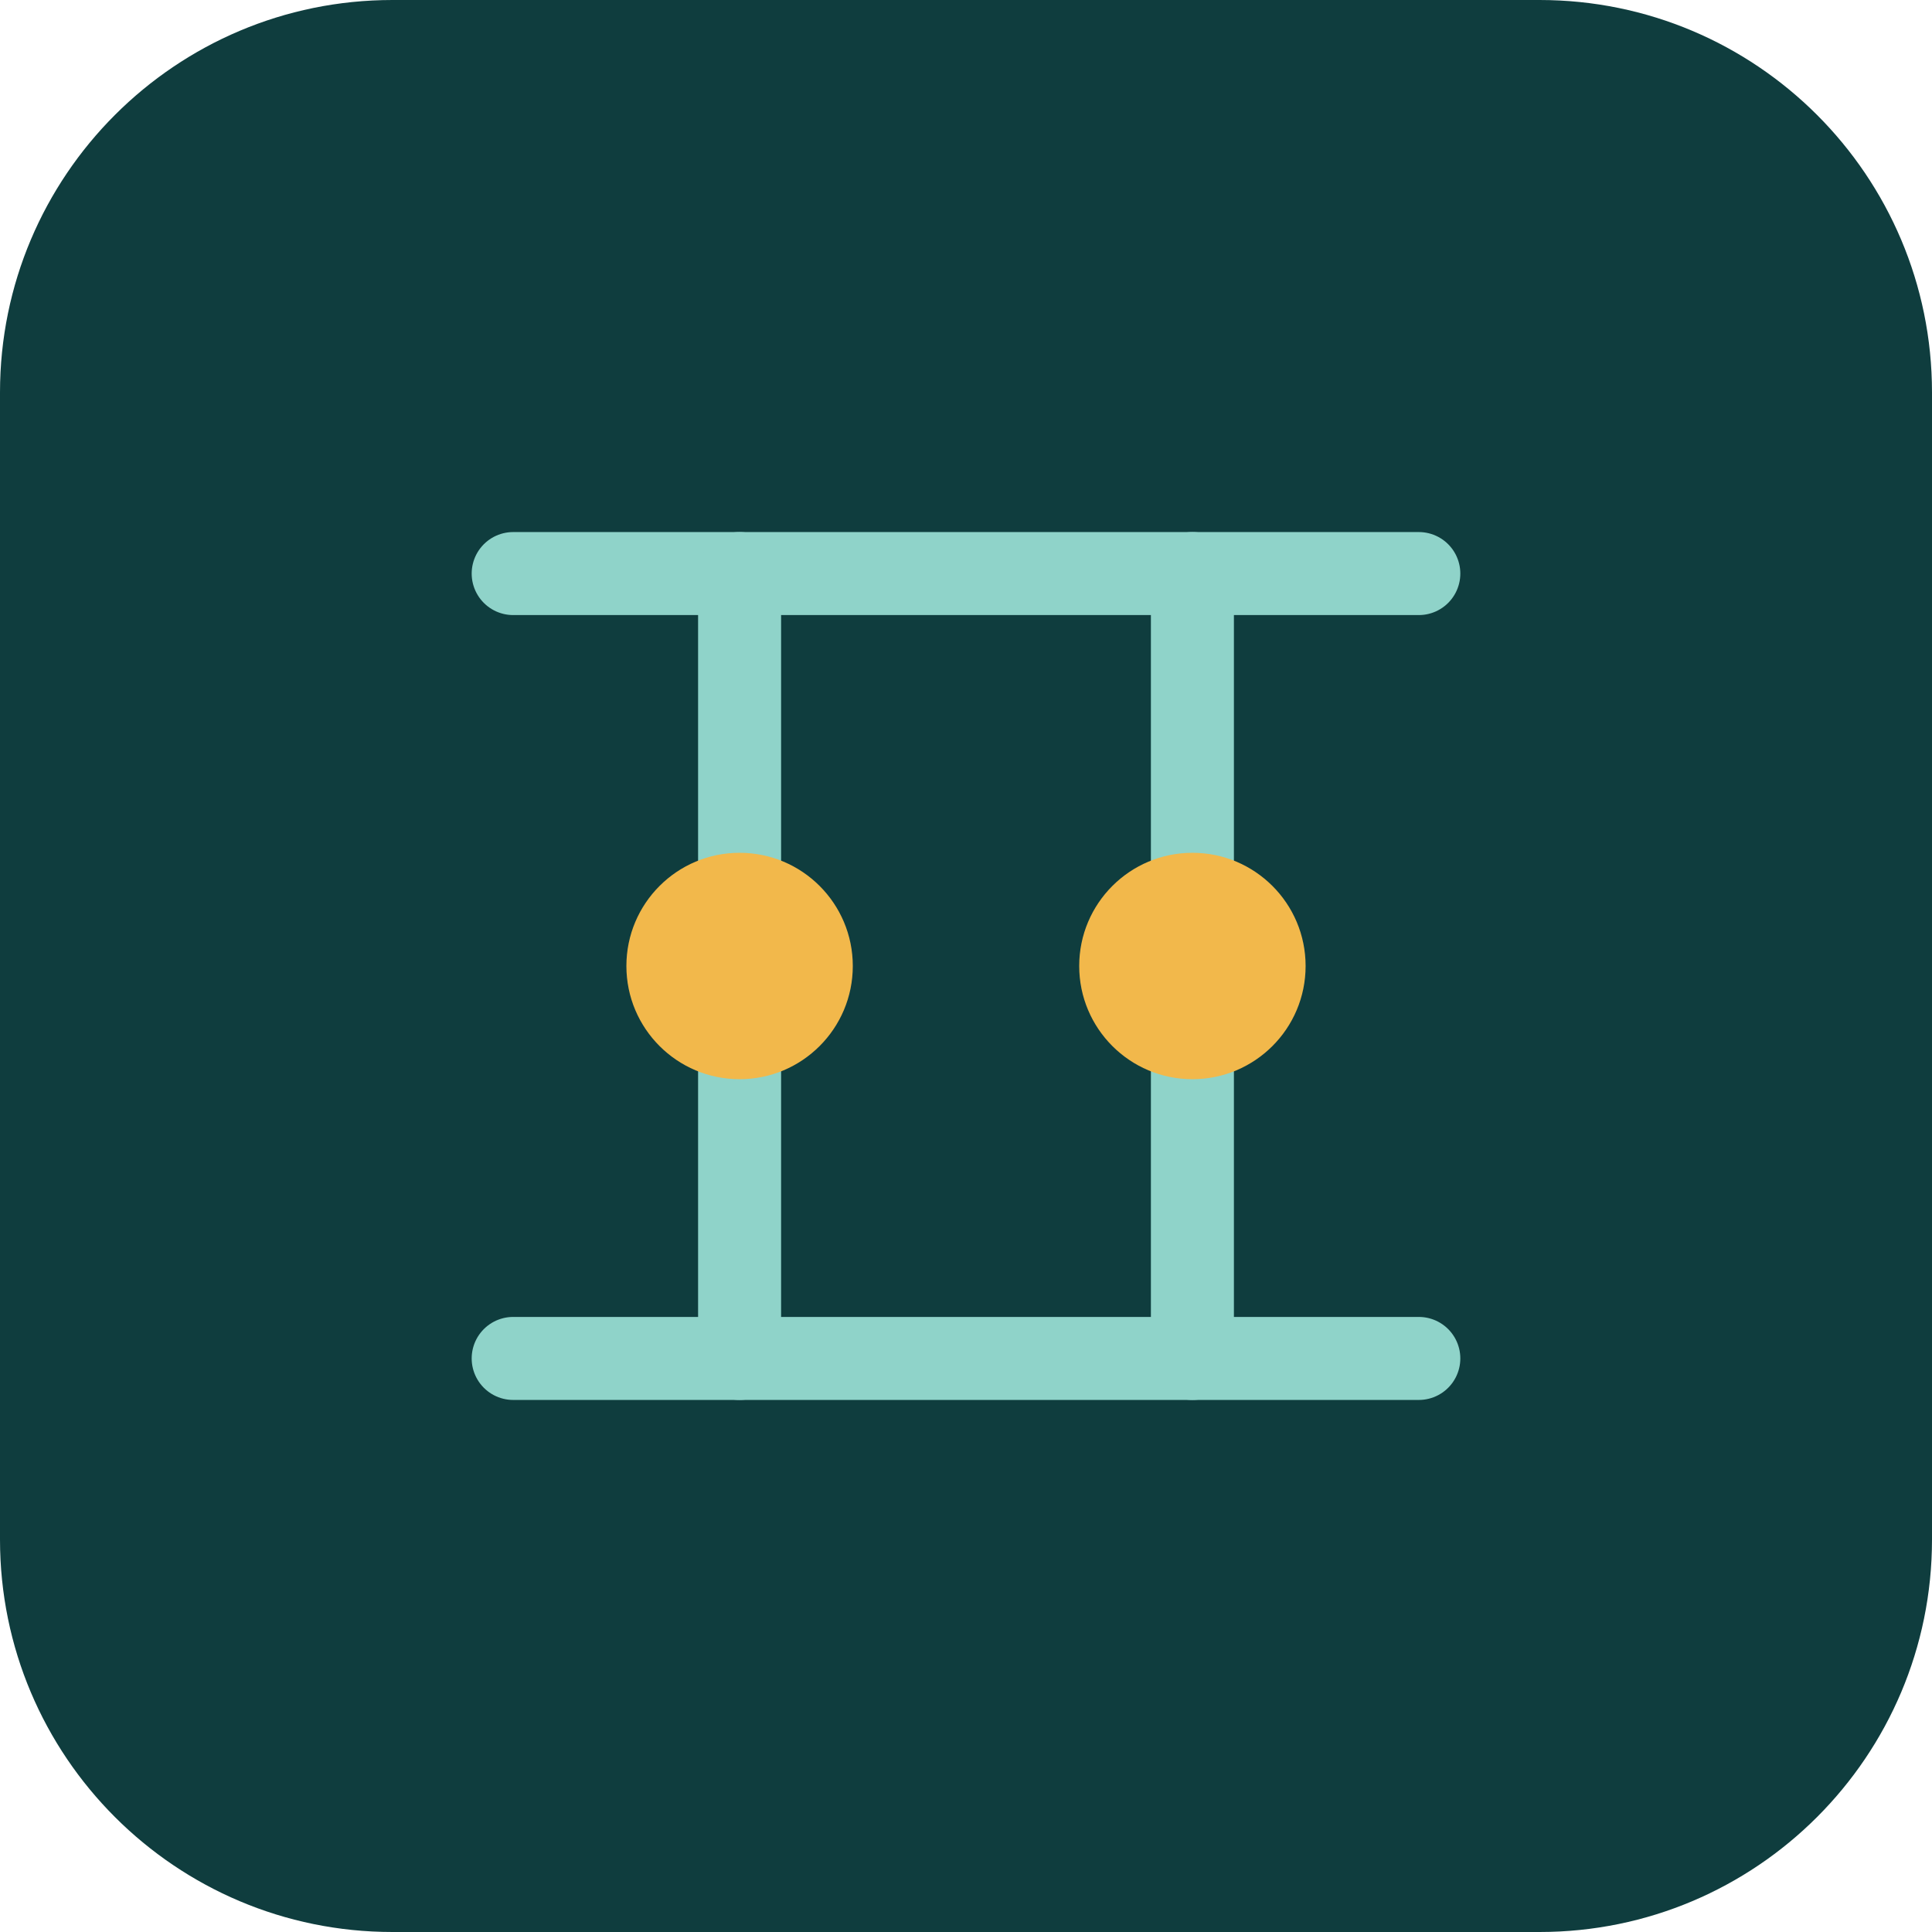
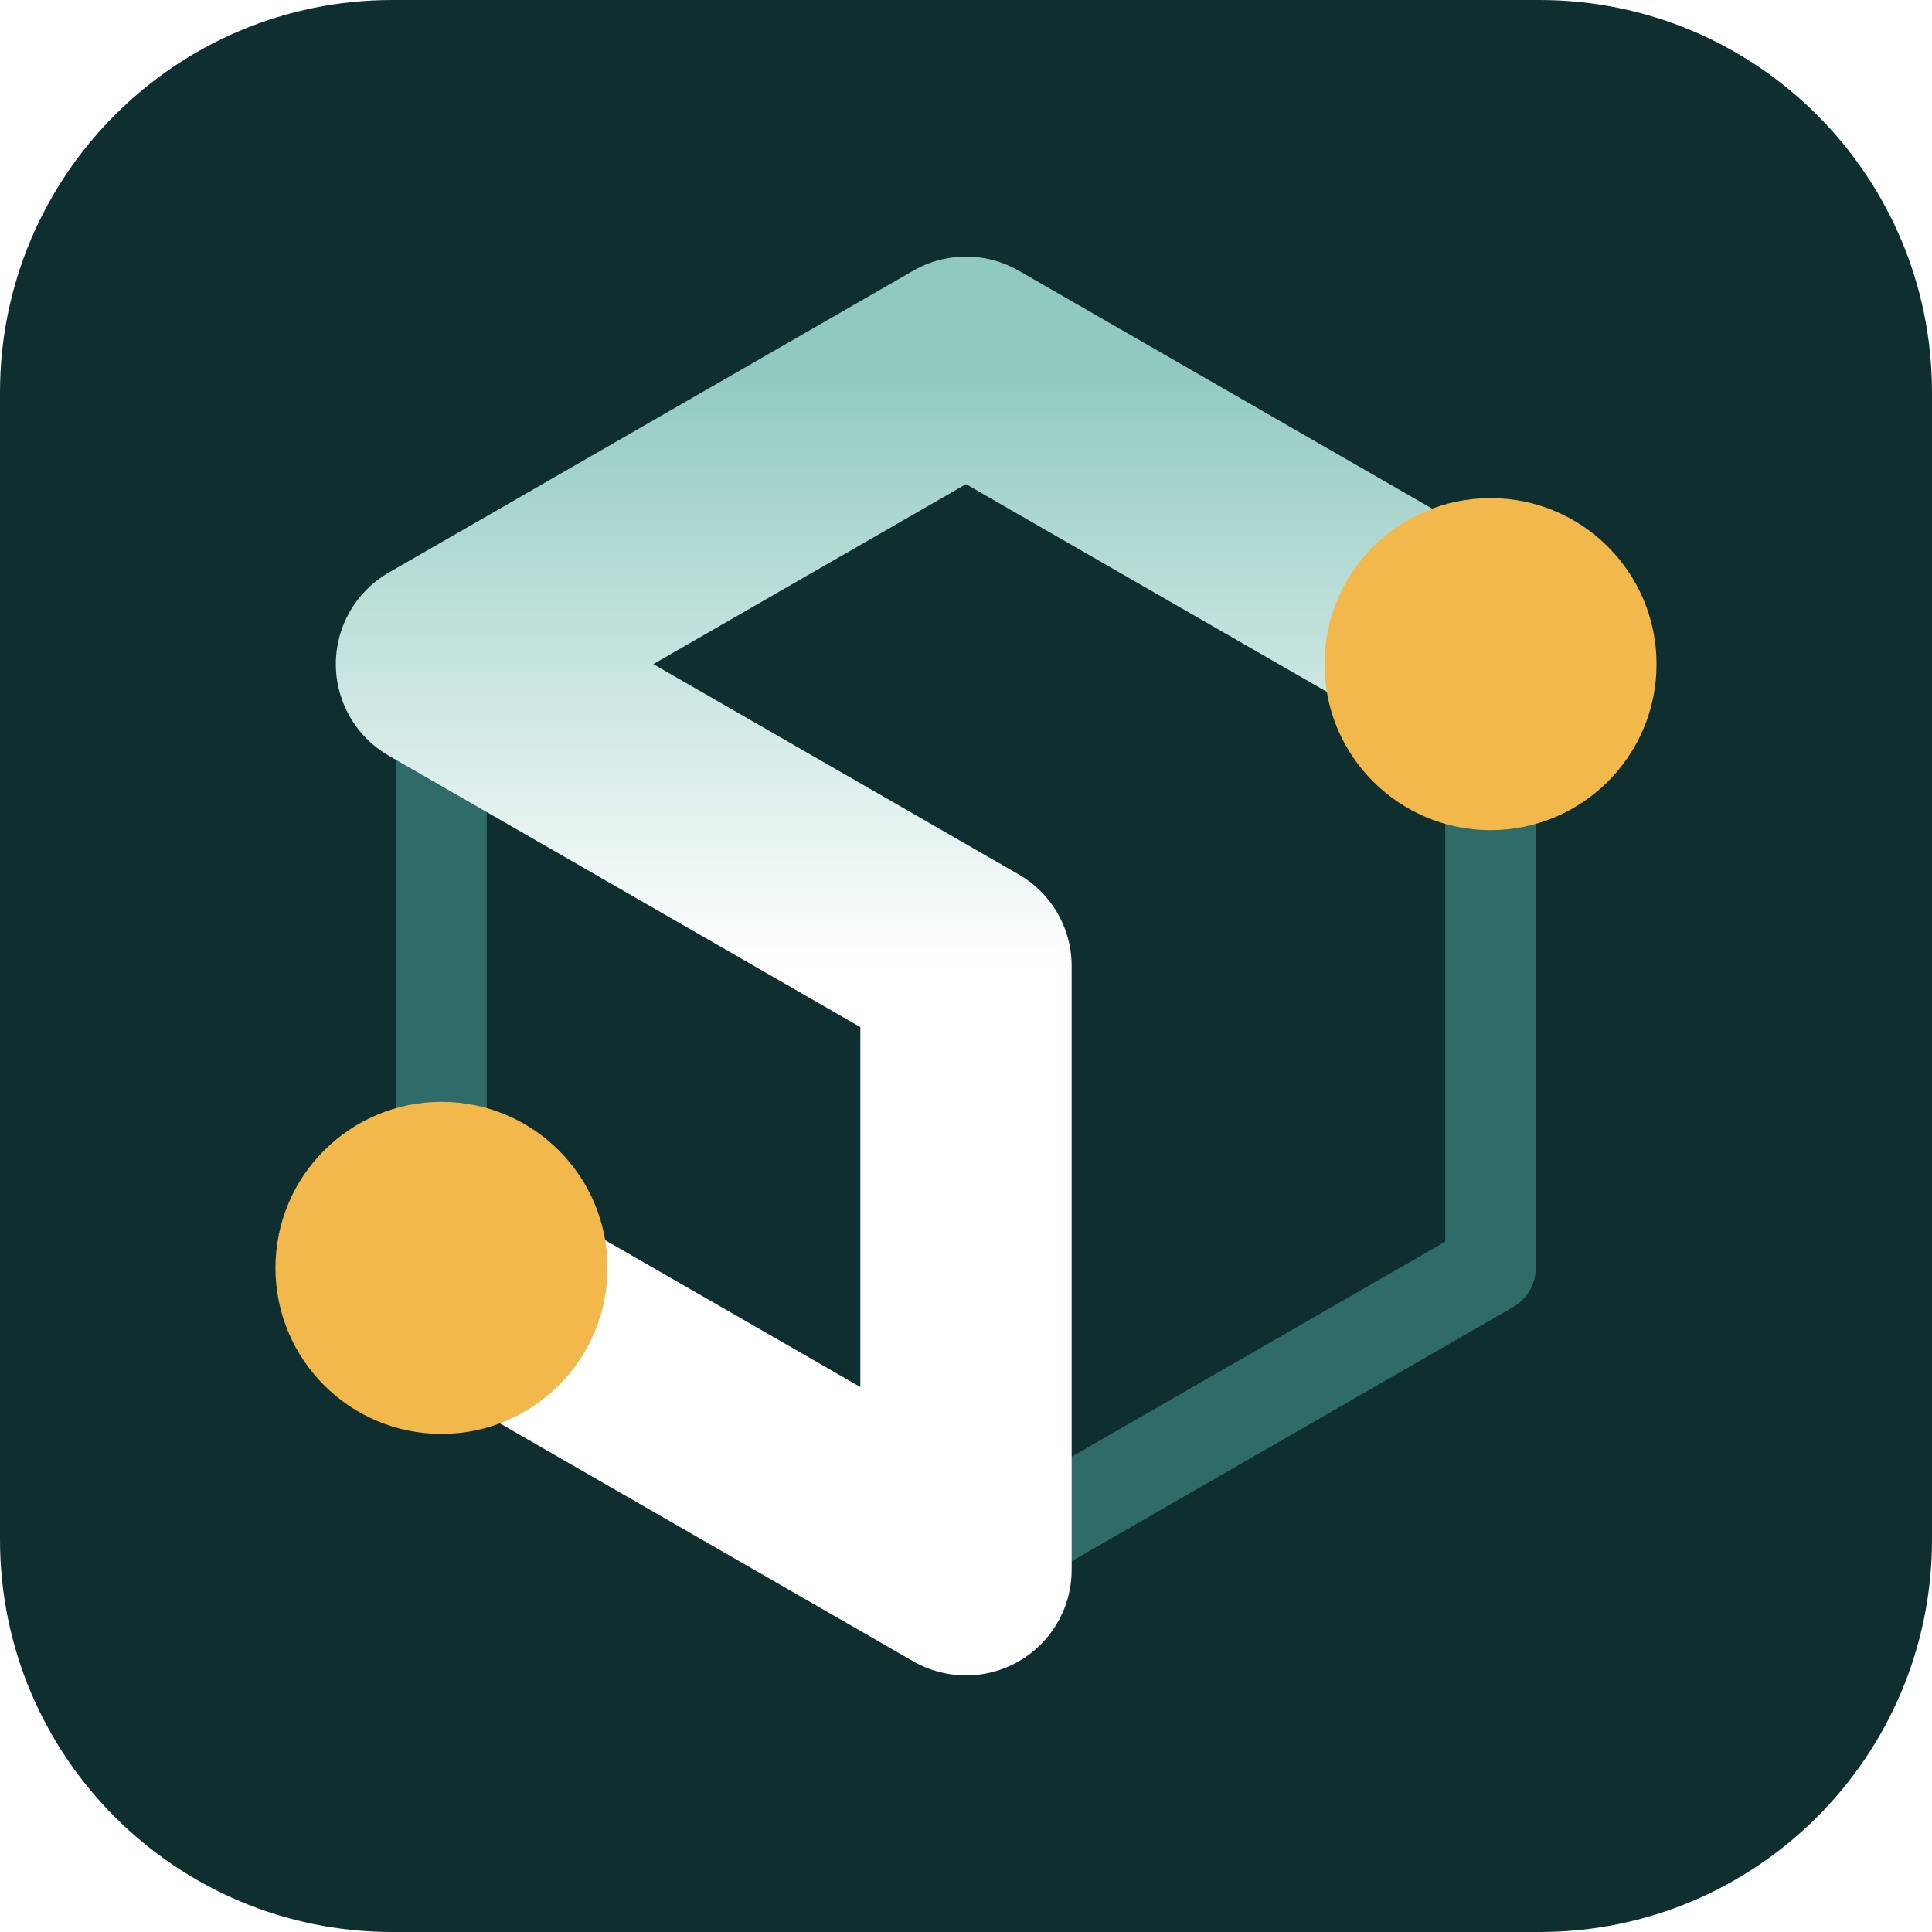
<svg xmlns="http://www.w3.org/2000/svg" viewBox="0 0 512 512">
-   <rect width="512" height="512" rx="104" fill="#0f3d3e" />
-   <g fill="none" stroke="#8fd3c9" stroke-width="22" stroke-linecap="round">
-     <path d="M136 152h240M136 360h240" />
-     <path d="M196 152v208M316 152v208" stroke-dasharray="1 0" />
-   </g>
-   <circle cx="196" cy="256" r="30" fill="#f2b84b" />
-   <circle cx="316" cy="256" r="30" fill="#f2b84b" />
+   <defs>
+     <linearGradient id="sns-a" gradientUnits="userSpaceOnUse" x1="0" y1="96" x2="0" y2="256">
+       <stop offset="0" stop-color="#8fc9c0" />
+       <stop offset="1" stop-color="#ffffff" />
+     </linearGradient>
+   </defs>
+   <rect width="512" height="512" rx="104" fill="#0f2e30" />
+   <path d="M256 96L395 176V336L256 416L117 336V176Z" fill="none" stroke="#2f6b68" stroke-width="24" stroke-linejoin="round" />
+   <path d="M395 176L256 96L117 176L256 256V416L117 336" fill="none" stroke="url(#sns-a)" stroke-width="56" stroke-linecap="round" stroke-linejoin="round" />
+   <circle cx="395" cy="176" r="44" fill="#f2b84b" />
+   <circle cx="117" cy="336" r="44" fill="#f2b84b" />
</svg>
